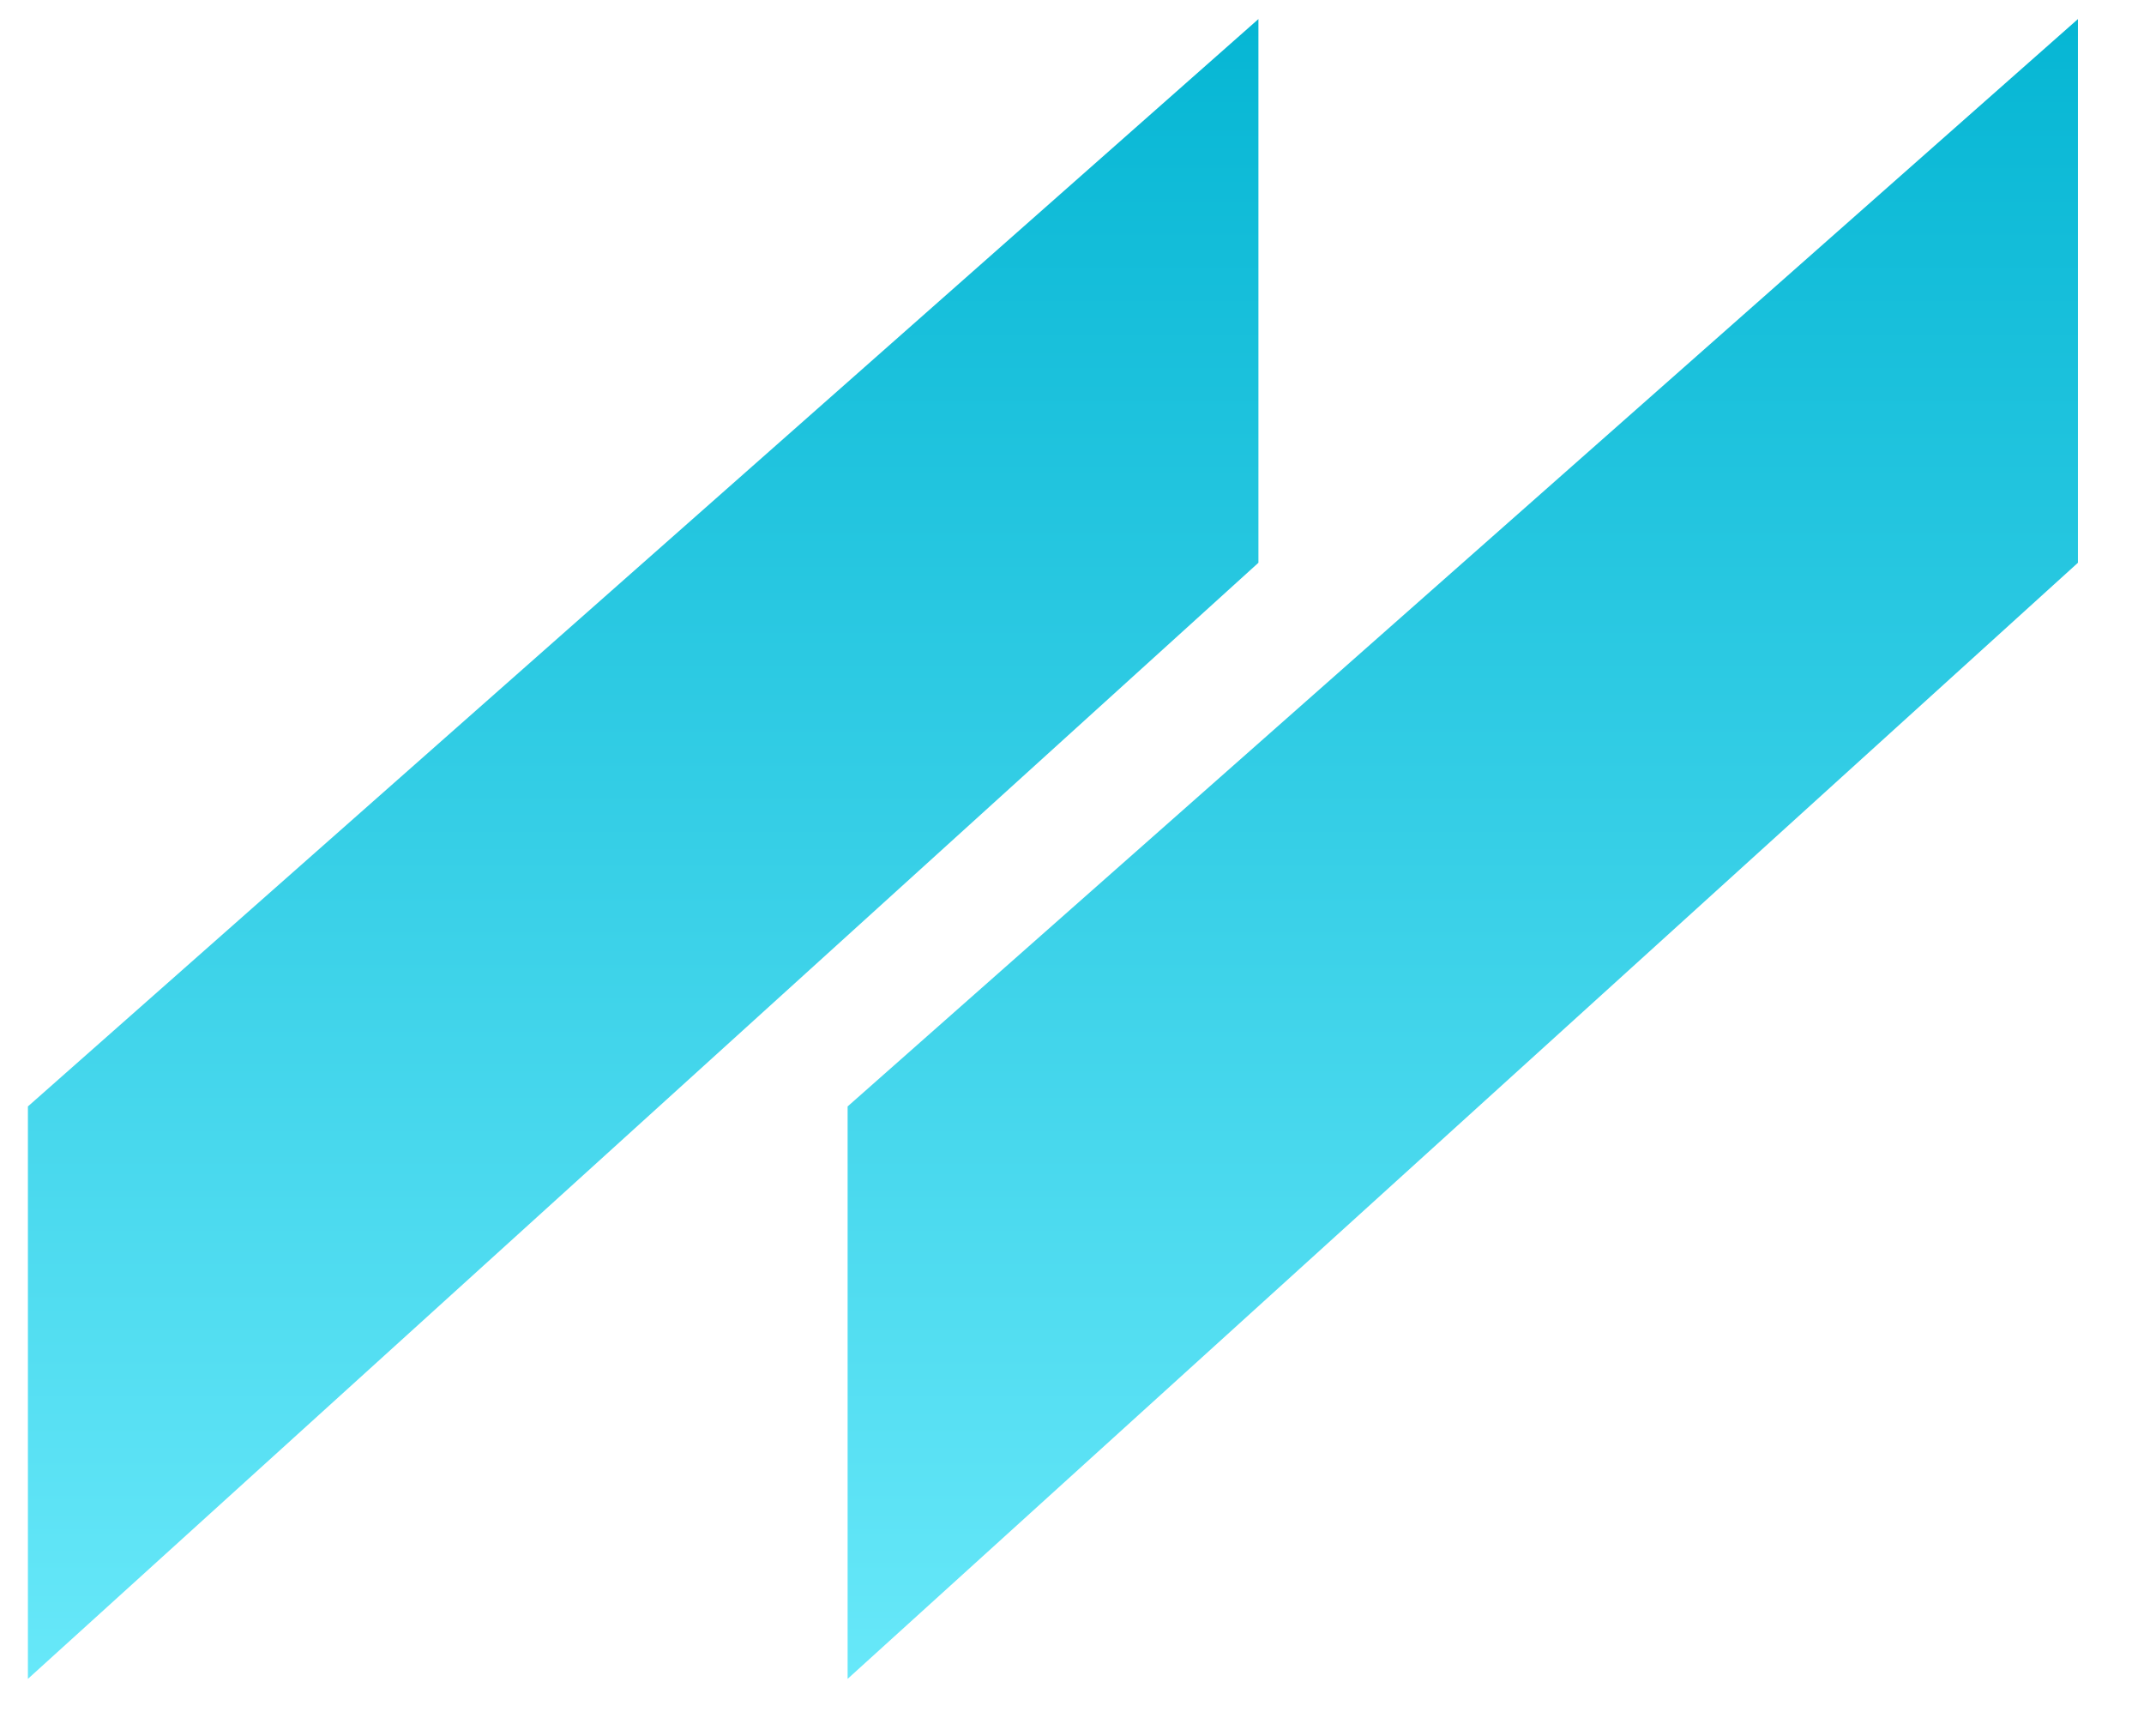
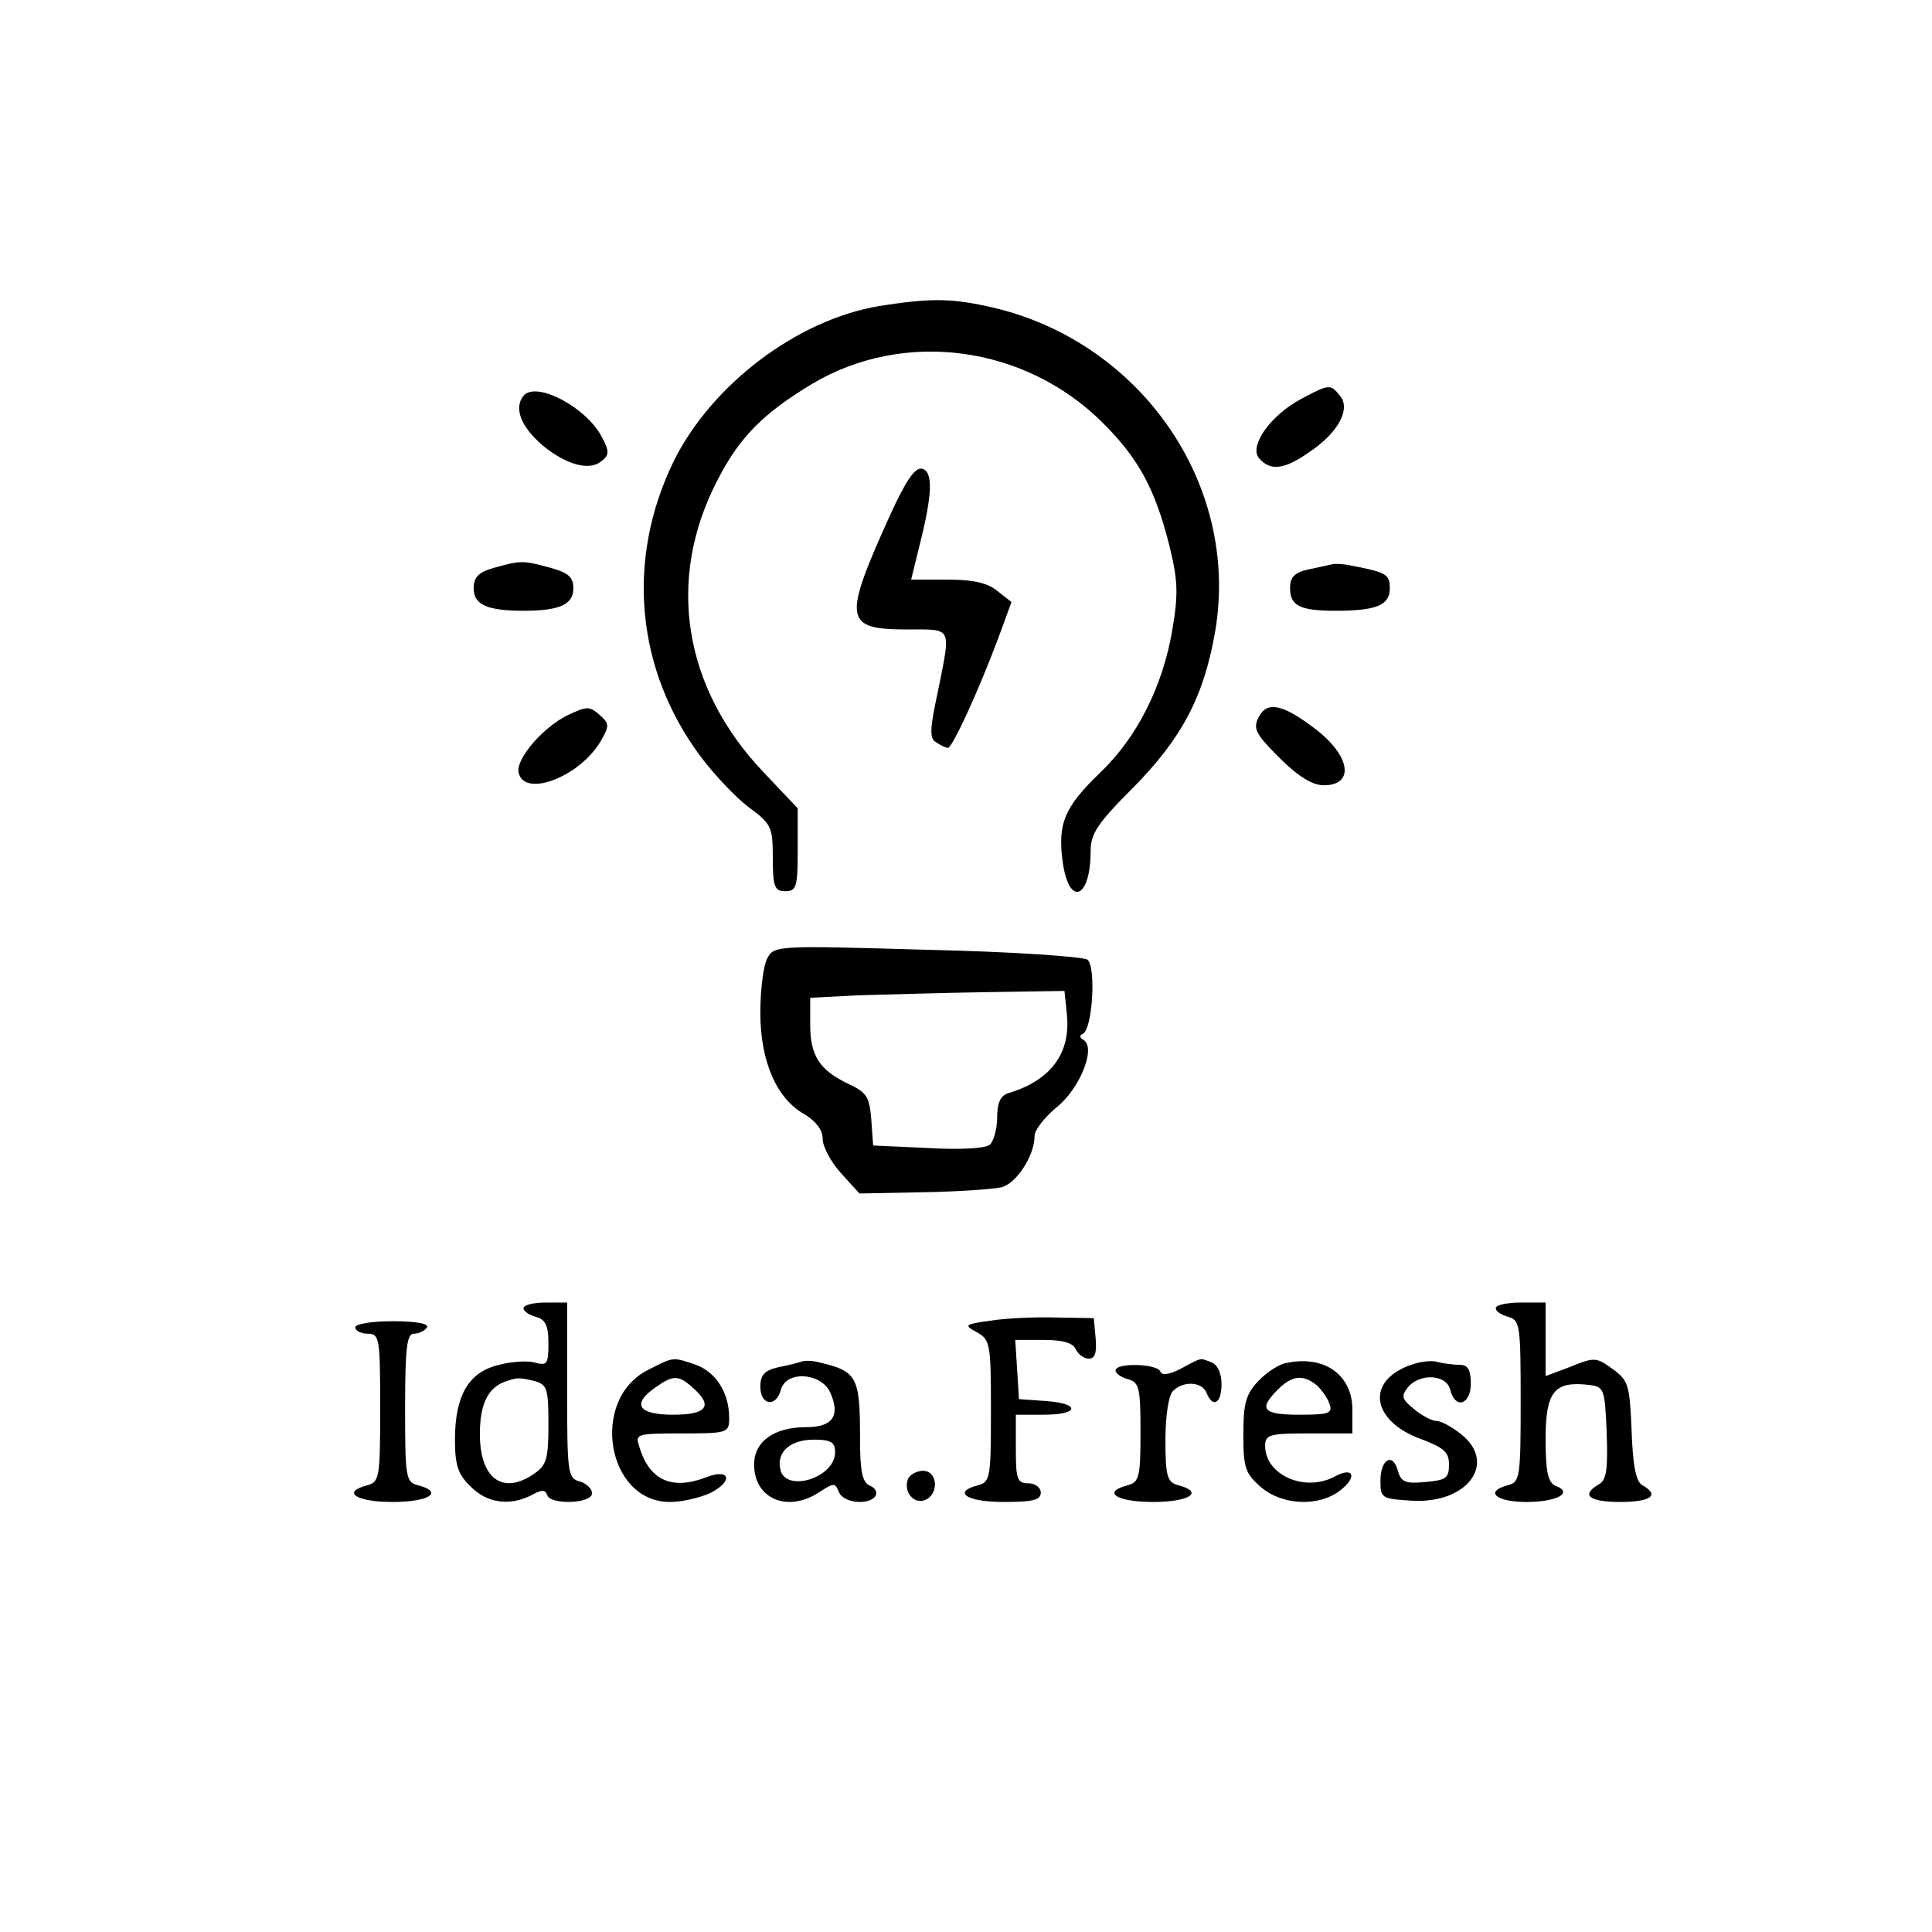
- <svg xmlns="http://www.w3.org/2000/svg" xmlns:xlink="http://www.w3.org/1999/xlink" version="1.1" preserveAspectRatio="xMidYMid meet" viewBox="344.564 330.278 111.737 91.218" width="53.87" height="43.61">
-   <defs>
-     <path d="M453.3 331.28L453.3 359.85L388.64 418.5L388.64 388.42L453.3 331.28Z" id="aFZf6T5ED" />
-     <linearGradient id="gradientb2ThqnP5Op" gradientUnits="userSpaceOnUse" x1="420.97" y1="331.28" x2="420.97" y2="418.5">
-       <stop style="stop-color: #06b6d4;stop-opacity: 1" offset="0%" />
-       <stop style="stop-color: #67e8f9;stop-opacity: 1" offset="100%" />
-     </linearGradient>
-     <path d="M410.23 331.28L410.23 359.85L345.56 418.5L345.56 388.42L410.23 331.28Z" id="a9fehgwfM" />
-     <linearGradient id="gradientk1wNV9Ostb" gradientUnits="userSpaceOnUse" x1="377.89" y1="331.28" x2="377.89" y2="418.5">
-       <stop style="stop-color: #06b6d4;stop-opacity: 1" offset="0%" />
-       <stop style="stop-color: #67e8f9;stop-opacity: 1" offset="100%" />
-     </linearGradient>
-   </defs>
-   <g>
-     <g>
-       <use xlink:href="#aFZf6T5ED" opacity="1" fill="url(#gradientb2ThqnP5Op)" />
-     </g>
-     <g>
-       <use xlink:href="#a9fehgwfM" opacity="1" fill="url(#gradientk1wNV9Ostb)" />
-     </g>
+ <svg xmlns="http://www.w3.org/2000/svg" version="1.0" width="64pt" height="64pt" viewBox="0 0 310 310" preserveAspectRatio="xMidYMid meet">
+   <g transform="translate(0,310) scale(0.1,-0.1)" fill="#000000" stroke="none">
+     <path d="M1411 2609 c-132 -22 -269 -126 -330 -249 -77 -158 -61 -335 44 -475 21 -28 55 -64 76 -80 37 -27 39 -32 39 -82 0 -46 3 -53 20 -53 18 0 20 7 20 67 l0 66 -54 57 c-130 136 -158 311 -74 471 35 68 73 106 151 153 148 88 342 62 467 -63 57 -57 83 -105 106 -195 14 -57 15 -78 5 -137 -15 -89 -56 -172 -116 -229 -57 -55 -68 -81 -60 -142 10 -74 45 -61 45 17 0 27 11 44 68 101 79 80 114 147 132 252 40 238 -124 470 -368 521 -60 13 -94 12 -171 0z" />
+     <path d="M840 2465 c-16 -20 -4 -50 31 -80 38 -31 75 -41 94 -25 13 10 13 16 0 40 -25 47 -105 89 -125 65z" />
+     <path d="M2088 2460 c-49 -26 -84 -75 -68 -95 18 -21 40 -19 80 9 47 31 68 70 50 91 -15 19 -17 19 -62 -5z" />
+     <path d="M1428 2273 c-76 -168 -74 -183 28 -183 73 0 70 6 49 -99 -13 -60 -14 -76 -3 -82 7 -5 16 -9 19 -9 7 0 48 89 80 174 l22 60 -23 18 c-16 13 -39 18 -80 18 l-58 0 13 53 c21 83 23 121 4 125 -11 2 -26 -20 -51 -75z" />
+     <path d="M793 2189 c-25 -7 -33 -15 -33 -33 0 -26 21 -36 80 -36 58 0 80 10 80 36 0 18 -8 25 -37 33 -44 12 -47 12 -90 0z" />
+     <path d="M2135 2194 c-5 -1 -22 -5 -37 -8 -21 -5 -28 -12 -28 -30 0 -28 16 -36 73 -36 66 0 87 9 87 36 0 23 -5 26 -70 38 -8 1 -19 2 -25 0z" />
+     <path d="M912 1953 c-40 -19 -84 -70 -80 -92 8 -42 98 -8 132 50 14 24 14 28 -2 42 -16 14 -20 14 -50 0z" />
+     <path d="M2020 1950 c-10 -19 -6 -27 33 -66 30 -30 53 -44 71 -44 51 0 43 49 -17 93 -49 37 -74 42 -87 17z" />
+     <path d="M1231 1562 c-6 -11 -11 -50 -11 -87 0 -78 26 -138 71 -163 18 -11 29 -25 29 -39 0 -13 13 -37 29 -55 l30 -33 103 2 c57 1 113 5 125 8 24 6 53 51 53 82 0 10 16 30 35 46 37 29 64 95 44 108 -7 4 -7 8 -2 10 16 6 22 107 8 119 -6 5 -121 13 -257 16 -242 7 -246 7 -257 -14z m481 -91 c6 -62 -27 -105 -94 -125 -13 -4 -18 -16 -18 -39 0 -19 -6 -39 -12 -44 -8 -6 -50 -8 -100 -5 l-87 4 -3 42 c-3 36 -7 43 -37 57 -46 22 -61 45 -61 95 l0 43 78 4 c42 1 134 4 203 5 l127 2 4 -39z" />
+     <path d="M840 1001 c0 -5 9 -11 20 -14 15 -4 20 -14 20 -42 0 -34 -2 -37 -23 -31 -13 3 -40 1 -60 -5 -46 -12 -67 -50 -67 -119 0 -41 5 -56 25 -75 26 -27 63 -32 98 -14 16 9 22 9 25 0 5 -16 72 -14 72 3 0 7 -9 16 -20 19 -19 5 -20 14 -20 146 l0 141 -35 0 c-19 0 -35 -4 -35 -9z m18 -117 c20 -6 22 -12 22 -70 0 -54 -3 -65 -22 -78 -51 -36 -88 -9 -88 63 0 48 13 74 40 84 21 7 22 7 48 1z" />
+     <path d="M2400 1001 c0 -5 9 -11 20 -14 19 -5 20 -14 20 -135 0 -121 -1 -130 -20 -135 -39 -10 -20 -27 29 -27 50 0 76 15 47 26 -12 5 -16 22 -16 75 0 76 14 93 68 87 26 -3 27 -5 30 -77 2 -59 0 -76 -13 -83 -29 -17 -15 -28 35 -28 49 0 64 11 35 27 -10 6 -15 31 -17 87 -3 73 -5 81 -30 99 -26 19 -29 20 -68 4 l-40 -15 0 59 0 59 -40 0 c-22 0 -40 -4 -40 -9z" />
+     <path d="M1590 981 c-43 -6 -44 -7 -22 -19 21 -12 22 -19 22 -126 0 -105 -1 -114 -20 -119 -43 -11 -19 -27 40 -27 47 0 60 3 60 15 0 8 -9 15 -20 15 -18 0 -20 7 -20 55 l0 55 45 0 c57 0 59 18 3 22 l-43 3 -3 48 -3 47 46 0 c31 0 47 -5 51 -15 4 -8 13 -15 21 -15 10 0 13 9 11 33 l-3 32 -60 1 c-33 1 -80 -1 -105 -5z" />
+     <path d="M570 970 c0 -5 9 -10 20 -10 19 0 20 -7 20 -119 0 -110 -1 -119 -20 -124 -43 -11 -19 -27 40 -27 59 0 83 16 40 27 -19 5 -20 14 -20 124 0 97 3 119 14 119 8 0 18 5 21 10 4 6 -17 10 -54 10 -34 0 -61 -4 -61 -10z" />
+     <path d="M1040 902 c-94 -47 -67 -212 35 -212 20 0 49 7 66 15 36 19 30 39 -7 25 -56 -22 -92 -5 -108 48 -7 21 -6 22 68 22 74 0 76 1 76 25 0 40 -21 73 -53 85 -38 13 -36 13 -77 -8z m72 -29 c33 -29 22 -43 -32 -43 -56 0 -67 17 -28 44 28 20 37 20 60 -1z" />
+     <path d="M1285 915 c-5 -2 -22 -6 -37 -9 -21 -5 -28 -12 -28 -31 0 -30 25 -34 33 -5 8 31 64 28 79 -4 17 -38 4 -56 -39 -56 -51 0 -83 -23 -83 -60 0 -55 54 -78 105 -44 23 15 25 15 31 0 7 -18 49 -22 59 -6 3 6 -1 13 -9 16 -12 5 -16 22 -16 73 0 104 -4 111 -70 126 -8 2 -19 2 -25 0z m55 -145 c0 -42 -81 -66 -88 -27 -6 28 17 47 54 47 27 0 34 -4 34 -20z" />
+     <path d="M1895 904 c-19 -10 -31 -11 -33 -5 -4 13 -72 15 -72 2 0 -5 9 -11 20 -14 18 -5 20 -14 20 -85 0 -71 -2 -80 -20 -85 -43 -11 -19 -27 40 -27 59 0 83 16 40 27 -17 5 -20 14 -20 72 0 39 5 72 12 79 17 17 47 15 54 -3 10 -25 24 -17 24 14 0 17 -6 31 -16 35 -19 7 -14 9 -49 -10z" />
+     <path d="M2064 913 c-12 -2 -32 -15 -45 -29 -20 -21 -24 -36 -24 -86 0 -53 3 -62 28 -84 35 -30 94 -32 128 -5 28 22 20 38 -9 22 -48 -26 -112 2 -112 49 0 18 7 20 70 20 l70 0 0 38 c0 56 -45 88 -106 75z m48 -35 c8 -7 18 -21 21 -30 6 -16 -1 -18 -48 -18 -59 0 -66 9 -35 40 23 23 40 25 62 8z" />
+     <path d="M2254 906 c-63 -28 -49 -88 26 -115 37 -14 45 -21 45 -41 0 -22 -5 -25 -38 -28 -32 -3 -39 0 -44 18 -8 30 -28 19 -28 -16 0 -28 2 -29 51 -32 89 -5 137 61 78 107 -15 12 -32 21 -39 21 -7 0 -23 8 -36 19 -20 16 -21 21 -10 35 19 23 62 21 68 -4 8 -32 33 -24 33 10 0 22 -5 30 -17 30 -10 0 -27 2 -38 5 -11 3 -34 -1 -51 -9z" />
+     <path d="M1457 727 c-8 -20 9 -41 27 -34 23 9 21 47 -3 47 -10 0 -21 -6 -24 -13z" />
  </g>
</svg>
